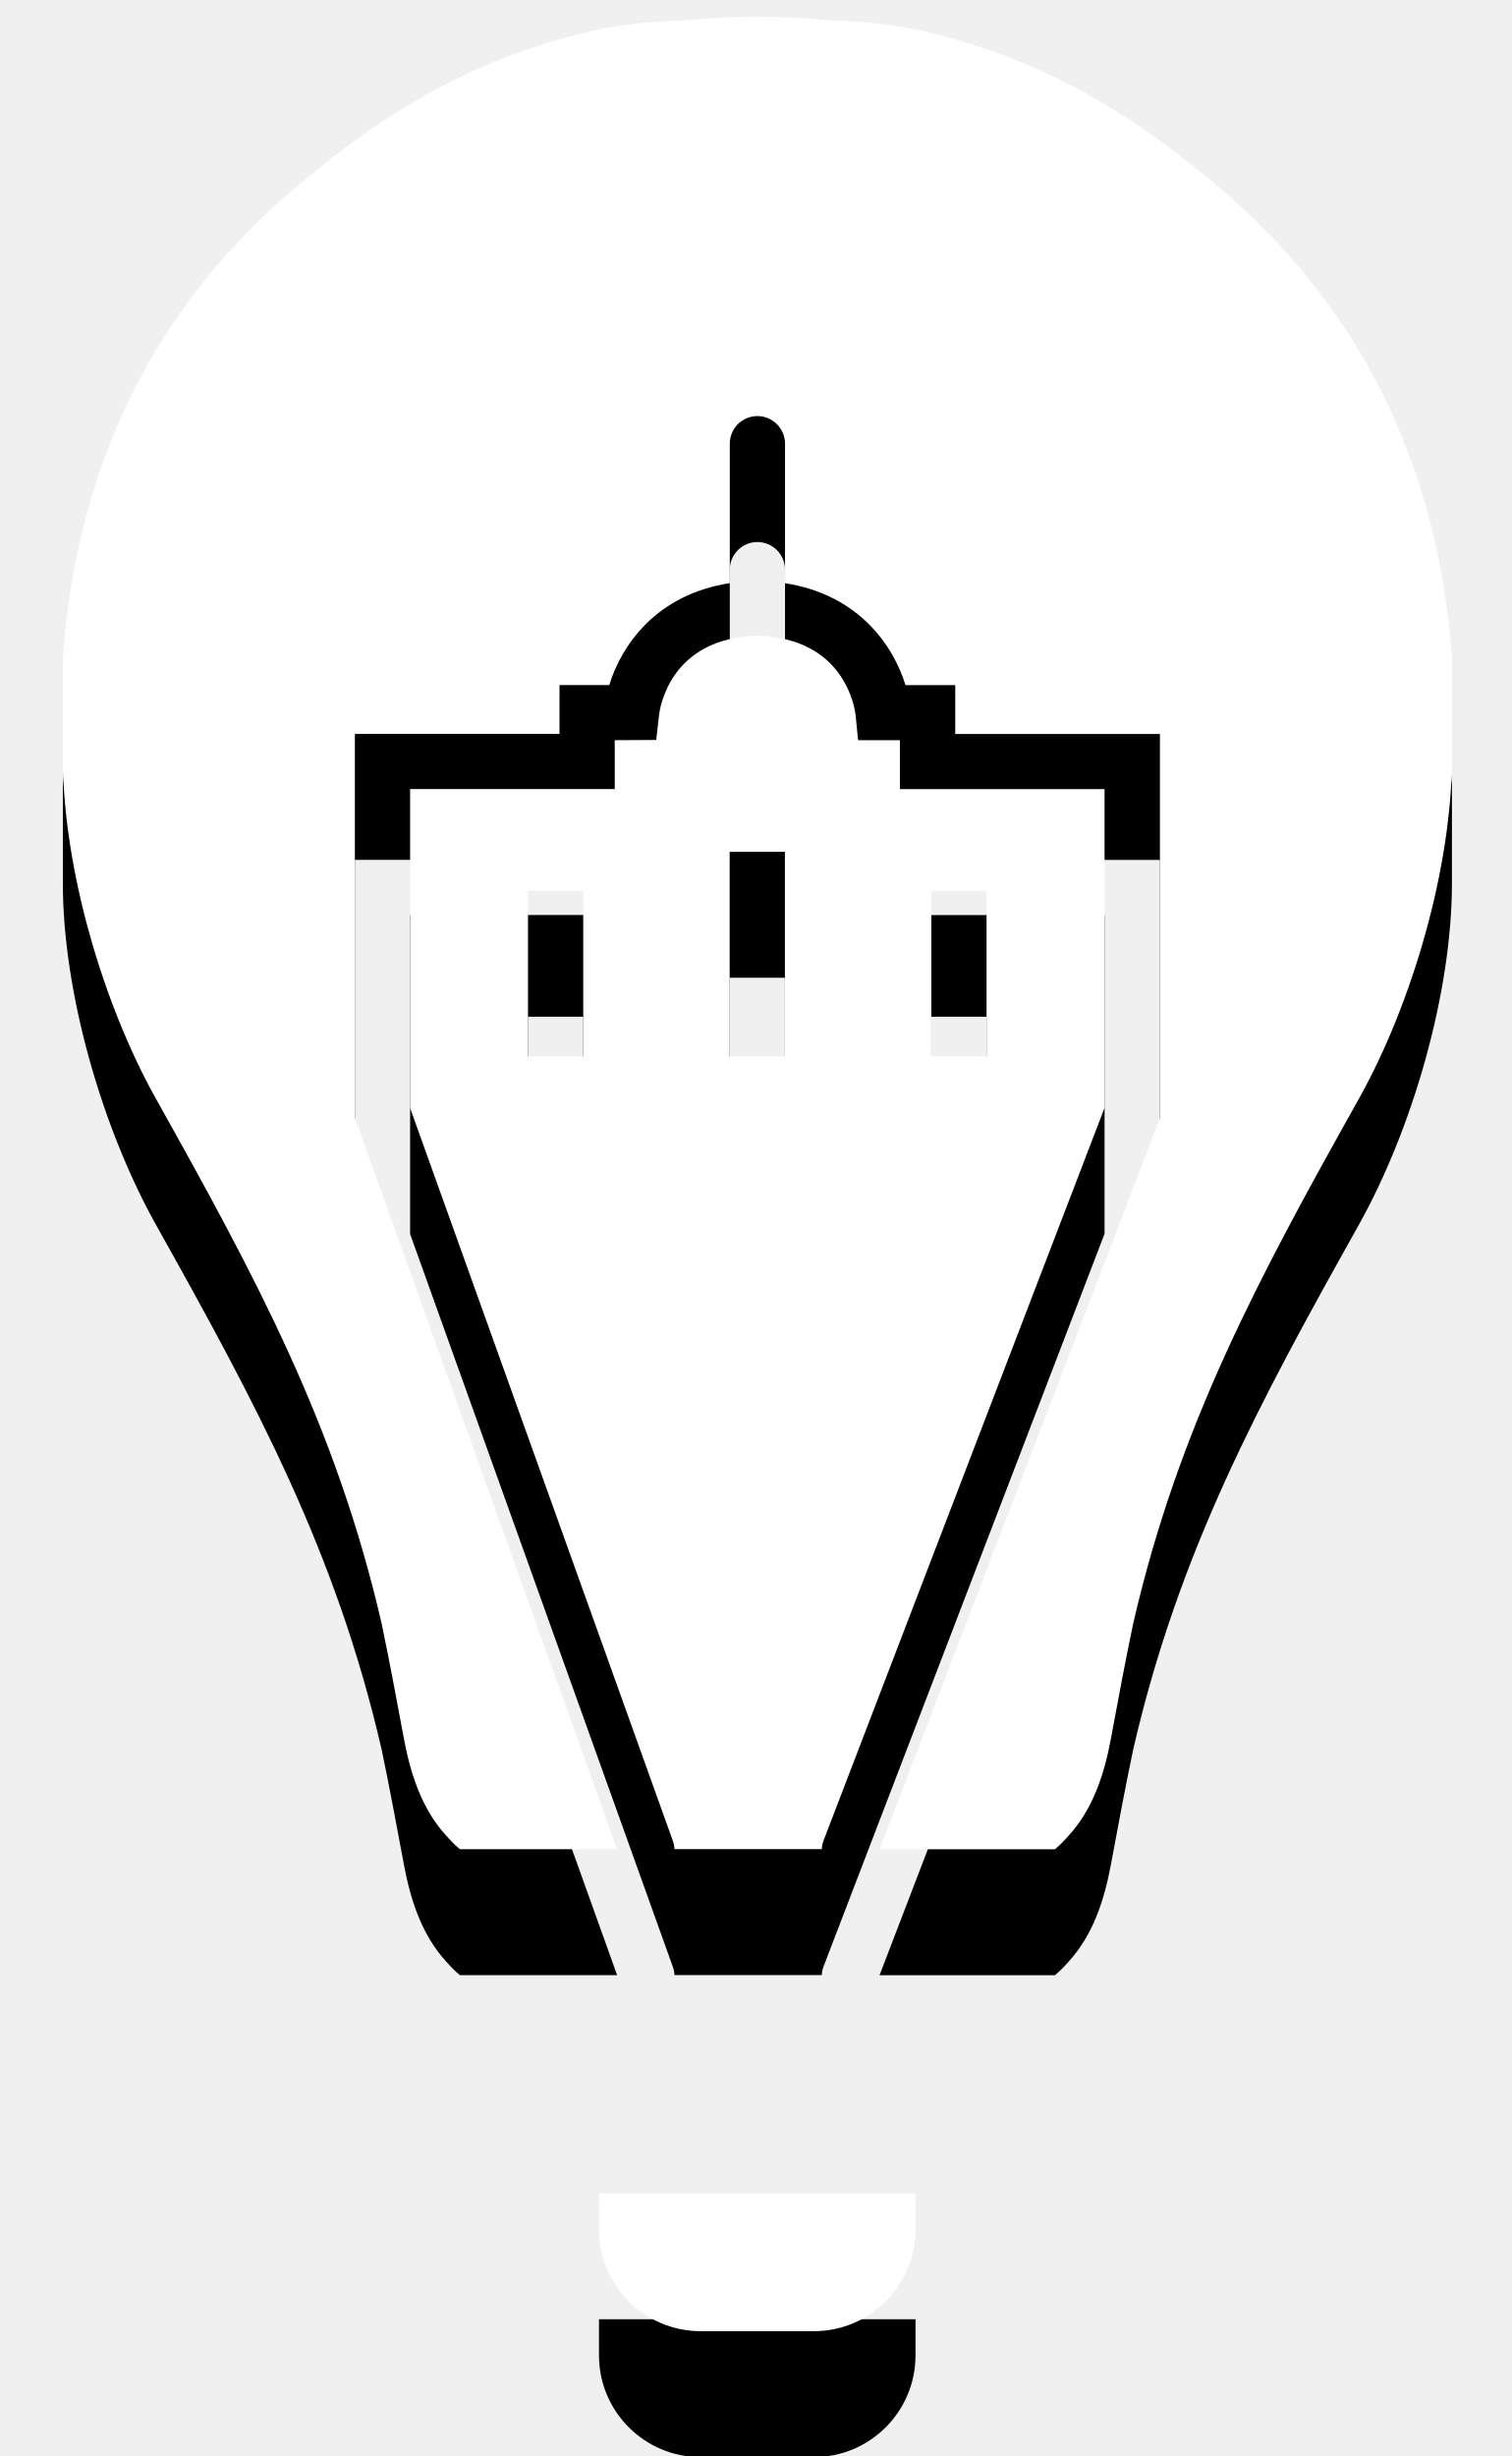
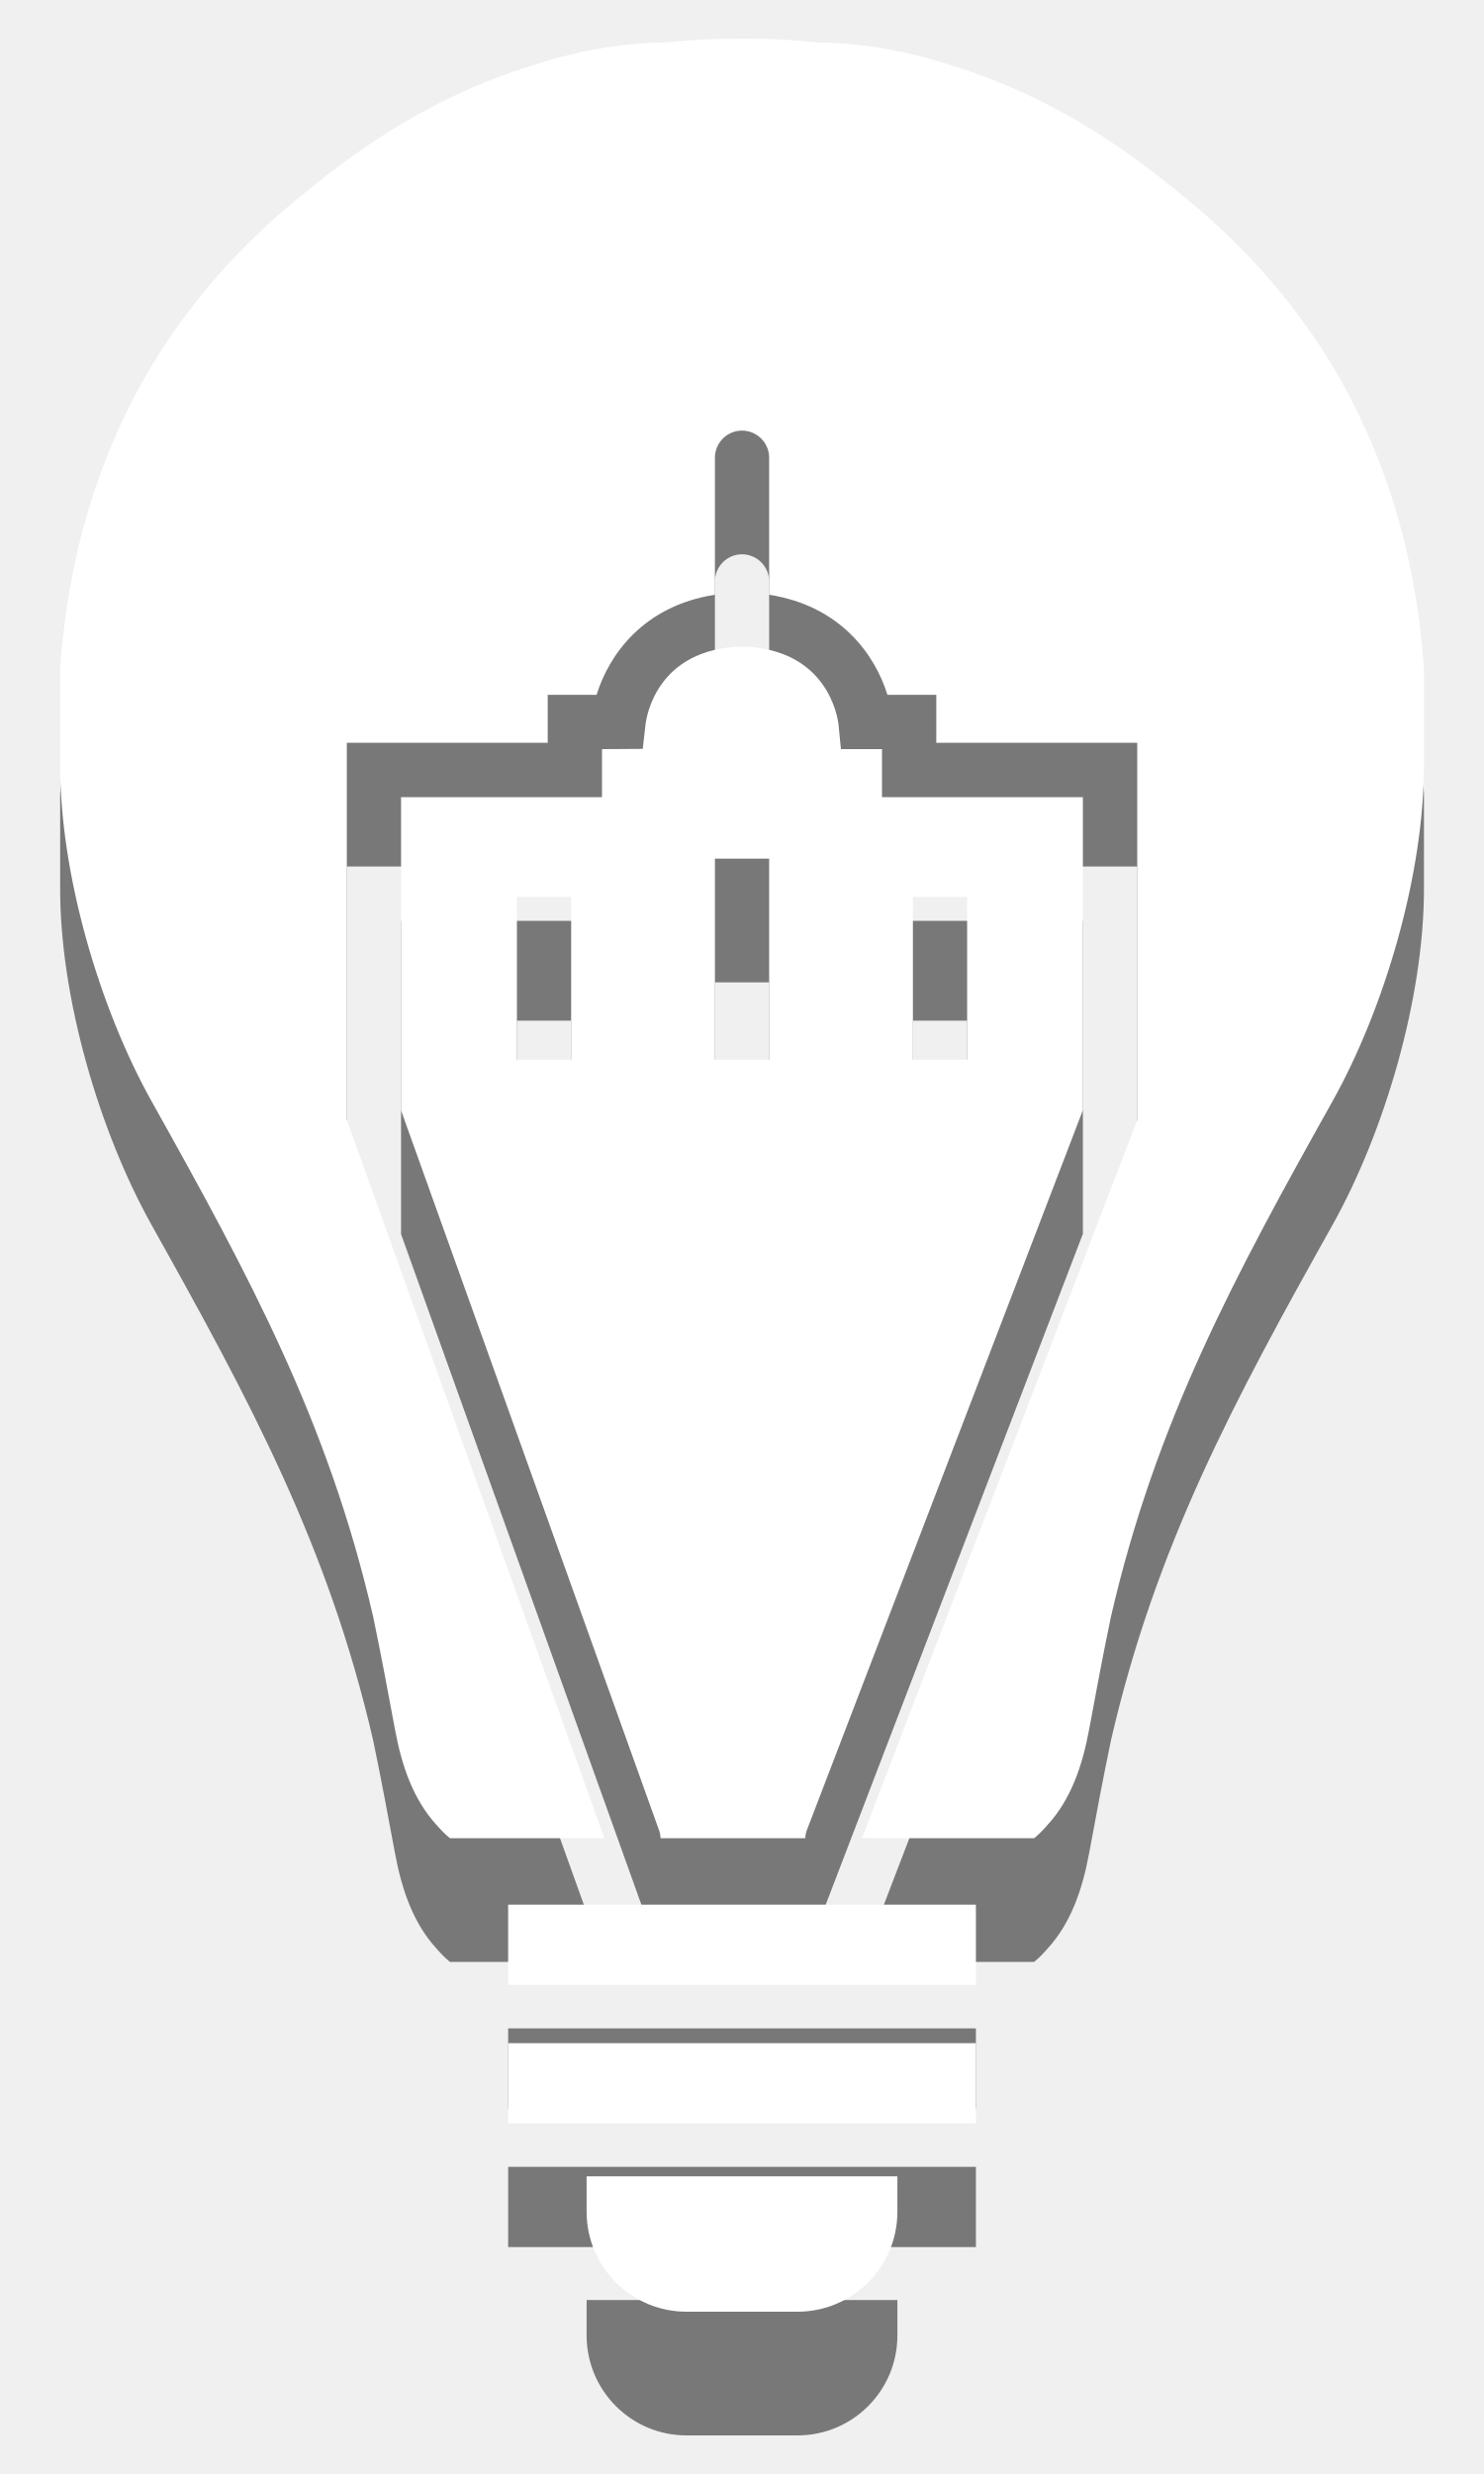
- <svg xmlns="http://www.w3.org/2000/svg" width="24px" height="39px" viewBox="0 0 24 39" version="1.1">
-   <description>Created with Sketch (http://www.bohemiancoding.com/sketch)</description>
-   <defs />
-   <g id="Page-1" stroke="none" stroke-width="1" fill="none" fill-rule="evenodd">
-     <g id="badge-peernetwork" transform="translate(-294, -376)">
-       <g id="Group" fill="#000000">
-         <path d="M308.289,390.53 L308.289,389.754 L307.625,389.754 L307.586,389.358 C307.572,389.233 307.406,388.13 306.025,388.096 C304.644,388.13 304.478,389.233 304.464,389.361 L304.42,389.75 L303.761,389.754 L303.761,390.53 L300.512,390.53 L300.512,395.595 L304.687,407.241 C304.701,407.281 304.708,407.322 304.71,407.363 L307.049,407.363 C307.051,407.319 307.059,407.275 307.075,407.232 L311.539,395.591 L311.539,390.531 L308.289,390.531 L308.289,390.53 Z M303.261,394.776 L302.384,394.776 L302.384,392.145 L303.261,392.145 L303.261,394.776 L303.261,394.776 Z M306.463,394.776 L305.586,394.776 L305.586,394.157 L305.586,391.526 L306.463,391.526 L306.463,392.145 L306.463,394.776 L306.463,394.776 Z M309.665,394.776 L308.788,394.776 L308.788,392.145 L309.665,392.145 L309.665,394.776 L309.665,394.776 Z" id="Shape" />
-         <path d="M316.396,385.287 C315.723,383.439 314.566,381.906 312.973,380.664 C312.968,380.659 312.963,380.655 312.958,380.651 C311.896,379.786 310.739,379.115 309.47,378.719 C308.767,378.485 308.036,378.34 307.268,378.331 C306.853,378.287 306.439,378.267 306.025,378.269 C305.611,378.267 305.197,378.287 304.782,378.331 C304.015,378.341 303.283,378.485 302.58,378.719 C301.311,379.115 300.154,379.786 299.092,380.651 C299.087,380.655 299.082,380.66 299.077,380.664 C297.484,381.907 296.327,383.44 295.654,385.287 C295.653,385.29 295.652,385.293 295.651,385.297 C295.298,386.267 295.075,387.321 294.998,388.47 L294.998,389.998 C294.993,391.772 295.634,393.943 296.478,395.451 C298.062,398.283 299.334,400.632 300.06,403.782 C300.187,404.39 300.3,405 300.414,405.611 C300.524,406.204 300.712,406.739 301.08,407.143 C301.15,407.223 301.222,407.299 301.302,407.364 L301.312,407.364 L303.799,407.364 L299.635,395.749 L299.635,389.654 L302.884,389.654 L302.884,388.878 L303.674,388.878 C303.871,388.241 304.422,387.441 305.588,387.26 L305.588,385.046 C305.588,384.804 305.784,384.607 306.026,384.607 C306.268,384.607 306.465,384.804 306.465,385.046 L306.465,387.261 C307.631,387.443 308.181,388.243 308.378,388.879 L309.168,388.879 L309.168,389.655 L312.418,389.655 L312.418,395.755 L307.966,407.365 L310.741,407.365 L310.751,407.365 C310.83,407.3 310.903,407.225 310.973,407.144 C311.341,406.74 311.529,406.205 311.639,405.612 C311.752,405.001 311.866,404.391 311.993,403.783 C312.719,400.632 313.99,398.283 315.575,395.452 C316.419,393.944 317.059,391.773 317.055,389.999 L317.055,388.471 C316.978,387.322 316.755,386.268 316.402,385.298 C316.398,385.293 316.397,385.29 316.396,385.287 L316.396,385.287 Z" id="Shape" />
-         <path d="M303.511,413.402 C303.511,414.294 304.235,415.018 305.126,415.018 L306.921,415.018 C307.813,415.018 308.537,414.295 308.537,413.402 L308.537,412.829 L303.511,412.829 L303.511,413.402 L303.511,413.402 Z" id="Shape" />
-       </g>
-       <g id="Group" fill="#FFFFFF">
-         <path d="M308.289,388.53 L308.289,387.754 L307.625,387.754 L307.586,387.358 C307.572,387.233 307.406,386.13 306.025,386.096 C304.644,386.13 304.478,387.233 304.464,387.361 L304.42,387.75 L303.761,387.754 L303.761,388.53 L300.512,388.53 L300.512,393.595 L304.687,405.241 C304.701,405.281 304.708,405.322 304.71,405.363 L307.049,405.363 C307.051,405.319 307.059,405.275 307.075,405.232 L311.539,393.591 L311.539,388.531 L308.289,388.531 L308.289,388.53 Z M303.261,392.776 L302.384,392.776 L302.384,390.145 L303.261,390.145 L303.261,392.776 L303.261,392.776 Z M306.463,392.776 L305.586,392.776 L305.586,392.157 L305.586,389.526 L306.463,389.526 L306.463,390.145 L306.463,392.776 L306.463,392.776 Z M309.665,392.776 L308.788,392.776 L308.788,390.145 L309.665,390.145 L309.665,392.776 L309.665,392.776 Z" id="Shape" />
-         <path d="M316.396,383.287 C315.723,381.439 314.566,379.906 312.973,378.664 C312.968,378.659 312.963,378.655 312.958,378.651 C311.896,377.786 310.739,377.115 309.47,376.719 C308.767,376.485 308.036,376.34 307.268,376.331 C306.853,376.287 306.439,376.267 306.025,376.269 C305.611,376.267 305.197,376.287 304.782,376.331 C304.015,376.341 303.283,376.485 302.58,376.719 C301.311,377.115 300.154,377.786 299.092,378.651 C299.087,378.655 299.082,378.66 299.077,378.664 C297.484,379.907 296.327,381.44 295.654,383.287 C295.653,383.29 295.652,383.293 295.651,383.297 C295.298,384.267 295.075,385.321 294.998,386.47 L294.998,387.998 C294.993,389.772 295.634,391.943 296.478,393.451 C298.062,396.283 299.334,398.632 300.06,401.782 C300.187,402.39 300.3,403 300.414,403.611 C300.524,404.204 300.712,404.739 301.08,405.143 C301.15,405.223 301.222,405.299 301.302,405.364 L301.312,405.364 L303.799,405.364 L299.635,393.749 L299.635,387.654 L302.884,387.654 L302.884,386.878 L303.674,386.878 C303.871,386.241 304.422,385.441 305.588,385.26 L305.588,383.046 C305.588,382.804 305.784,382.607 306.026,382.607 C306.268,382.607 306.465,382.804 306.465,383.046 L306.465,385.261 C307.631,385.443 308.181,386.243 308.378,386.879 L309.168,386.879 L309.168,387.655 L312.418,387.655 L312.418,393.755 L307.966,405.365 L310.741,405.365 L310.751,405.365 C310.83,405.3 310.903,405.225 310.973,405.144 C311.341,404.74 311.529,404.205 311.639,403.612 C311.752,403.001 311.866,402.391 311.993,401.783 C312.719,398.632 313.99,396.283 315.575,393.452 C316.419,391.944 317.059,389.773 317.055,387.999 L317.055,386.471 C316.978,385.322 316.755,384.268 316.402,383.298 C316.398,383.293 316.397,383.29 316.396,383.287 L316.396,383.287 Z" id="Shape" />
-         <path d="M303.511,411.402 C303.511,412.294 304.235,413.018 305.126,413.018 L306.921,413.018 C307.813,413.018 308.537,412.295 308.537,411.402 L308.537,410.829 L303.511,410.829 L303.511,411.402 L303.511,411.402 Z" id="Shape" />
-       </g>
-     </g>
+ <svg xmlns="http://www.w3.org/2000/svg" version="1.0" id="Layer_1" x="0px" y="0px" width="24px" height="40px" viewBox="0 0 24 40" enable-background="new 0 0 24 40" xml:space="preserve">
+   <rect x="11.561" y="13.884" fill="none" width="0.877" height="2.631" />
+   <rect x="11.561" y="13.884" fill="none" width="0.877" height="2.631" />
+   <rect x="11.561" y="13.884" fill="none" width="0.877" height="2.631" />
+   <rect x="11.561" y="13.884" fill="none" width="0.877" height="2.631" />
+   <g opacity="0.5">
+     <path d="M14.264,14.888v-0.776H13.6l-0.039-0.396c-0.014-0.125-0.18-1.228-1.561-1.262c-1.381,0.034-1.547,1.137-1.561,1.265   l-0.044,0.389l-0.659,0.004v0.776H6.486v5.065l4.175,11.646c0.014,0.04,0.021,0.081,0.023,0.122h2.339   c0.002-0.044,0.01-0.088,0.026-0.131l4.464-11.641v-5.06H14.264z M9.237,19.133H8.36v-2.631h0.877V19.133z M12.439,19.133h-0.877   v-0.619h0v-2.631h0.877v0.619h0V19.133z M15.641,19.133h-0.877v-2.631h0.877V19.133z" />
+     <path d="M22.371,9.644c-0.673-1.848-1.83-3.381-3.423-4.623c-0.005-0.004-0.01-0.009-0.015-0.013   c-1.062-0.865-2.219-1.536-3.488-1.932c-0.703-0.234-1.434-0.379-2.202-0.388C12.828,2.643,12.414,2.623,12,2.625   c-0.414-0.002-0.828,0.018-1.243,0.062C9.99,2.696,9.259,2.841,8.556,3.075C7.287,3.471,6.13,4.142,5.068,5.007   c-0.005,0.004-0.01,0.009-0.015,0.013c-1.593,1.243-2.75,2.776-3.423,4.623C1.628,9.647,1.626,9.65,1.626,9.654   c-0.353,0.97-0.576,2.024-0.653,3.173c0,0.509,0,1.019,0,1.528c-0.005,1.774,0.636,3.945,1.48,5.453   c1.584,2.832,2.856,5.181,3.582,8.331c0.127,0.608,0.24,1.218,0.354,1.829c0.11,0.593,0.298,1.128,0.666,1.532   c0.07,0.08,0.142,0.156,0.222,0.221h0.01h2.487L5.609,20.105V14.01h3.249v-0.776h0.79c0.197-0.637,0.748-1.437,1.914-1.618V9.401   c0-0.242,0.196-0.439,0.438-0.439c0.242,0,0.439,0.197,0.439,0.439v2.215c1.166,0.182,1.716,0.982,1.913,1.618h0.79v0.776h3.25v6.1   l-4.452,11.61h2.775h0.01c0.079-0.065,0.152-0.14,0.222-0.221c0.368-0.404,0.556-0.939,0.666-1.532   c0.113-0.611,0.227-1.221,0.354-1.829c0.726-3.151,1.997-5.5,3.582-8.331c0.844-1.508,1.484-3.679,1.48-5.453   c0-0.51,0-1.019,0-1.528c-0.077-1.149-0.3-2.203-0.653-3.173C22.374,9.65,22.372,9.647,22.371,9.644z" />
+     <rect x="8.218" y="35.034" width="7.565" height="1.297" />
+     <rect x="8.218" y="32.795" width="7.565" height="1.297" />
+     <path d="M9.487,37.76c0,0.892,0.724,1.616,1.615,1.616h1.795c0.892,0,1.616-0.723,1.616-1.616v-0.573H9.487V37.76z" />
+   </g>
+   <g>
+     <path fill="#FFFFFF" d="M14.264,12.888v-0.776H13.6l-0.039-0.396c-0.014-0.125-0.18-1.228-1.561-1.262   c-1.381,0.034-1.547,1.137-1.561,1.265l-0.044,0.389l-0.659,0.004v0.776H6.486v5.065l4.175,11.646   c0.014,0.04,0.021,0.081,0.023,0.122h2.339c0.002-0.044,0.01-0.088,0.026-0.131l4.464-11.641v-5.06H14.264z M9.237,17.133H8.36   v-2.631h0.877V17.133z M12.439,17.133h-0.877v-0.619h0v-2.631h0.877v0.619h0V17.133z M15.641,17.133h-0.877v-2.631h0.877V17.133z" />
+     <path fill="#FFFFFF" d="M22.371,7.644c-0.673-1.848-1.83-3.381-3.423-4.623c-0.005-0.005-0.01-0.009-0.015-0.013   c-1.062-0.865-2.219-1.536-3.488-1.932c-0.703-0.234-1.434-0.379-2.202-0.388C12.828,0.643,12.414,0.623,12,0.625   c-0.414-0.002-0.828,0.018-1.243,0.062C9.99,0.696,9.259,0.841,8.556,1.075C7.287,1.471,6.13,2.142,5.068,3.007   c-0.005,0.004-0.01,0.009-0.015,0.013c-1.593,1.243-2.75,2.776-3.423,4.623C1.628,7.647,1.626,7.65,1.626,7.654   c-0.353,0.97-0.576,2.024-0.653,3.173c0,0.509,0,1.019,0,1.528c-0.005,1.774,0.636,3.945,1.48,5.453   c1.584,2.832,2.856,5.181,3.582,8.331c0.127,0.608,0.24,1.218,0.354,1.829c0.11,0.593,0.298,1.128,0.666,1.532   c0.07,0.08,0.142,0.156,0.222,0.221h0.01h2.487L5.609,18.105V12.01h3.249v-0.776h0.79c0.197-0.637,0.748-1.437,1.914-1.618V7.401   c0-0.242,0.196-0.439,0.438-0.439c0.242,0,0.439,0.197,0.439,0.439v2.215c1.166,0.182,1.716,0.982,1.913,1.618h0.79v0.776h3.25v6.1   l-4.452,11.61h2.775h0.01c0.079-0.065,0.152-0.14,0.222-0.221c0.368-0.404,0.556-0.939,0.666-1.532   c0.113-0.611,0.227-1.221,0.354-1.829c0.726-3.151,1.997-5.5,3.582-8.331c0.844-1.508,1.484-3.679,1.48-5.453   c0-0.51,0-1.019,0-1.528c-0.077-1.149-0.3-2.203-0.653-3.173C22.374,7.65,22.372,7.647,22.371,7.644z" />
+     <rect x="8.218" y="33.034" fill="#FFFFFF" width="7.565" height="1.297" />
+     <rect x="8.218" y="30.795" fill="#FFFFFF" width="7.565" height="1.297" />
+     <path fill="#FFFFFF" d="M9.487,35.76c0,0.892,0.724,1.616,1.615,1.616h1.795c0.892,0,1.616-0.723,1.616-1.616v-0.573H9.487V35.76z" />
  </g>
</svg>
